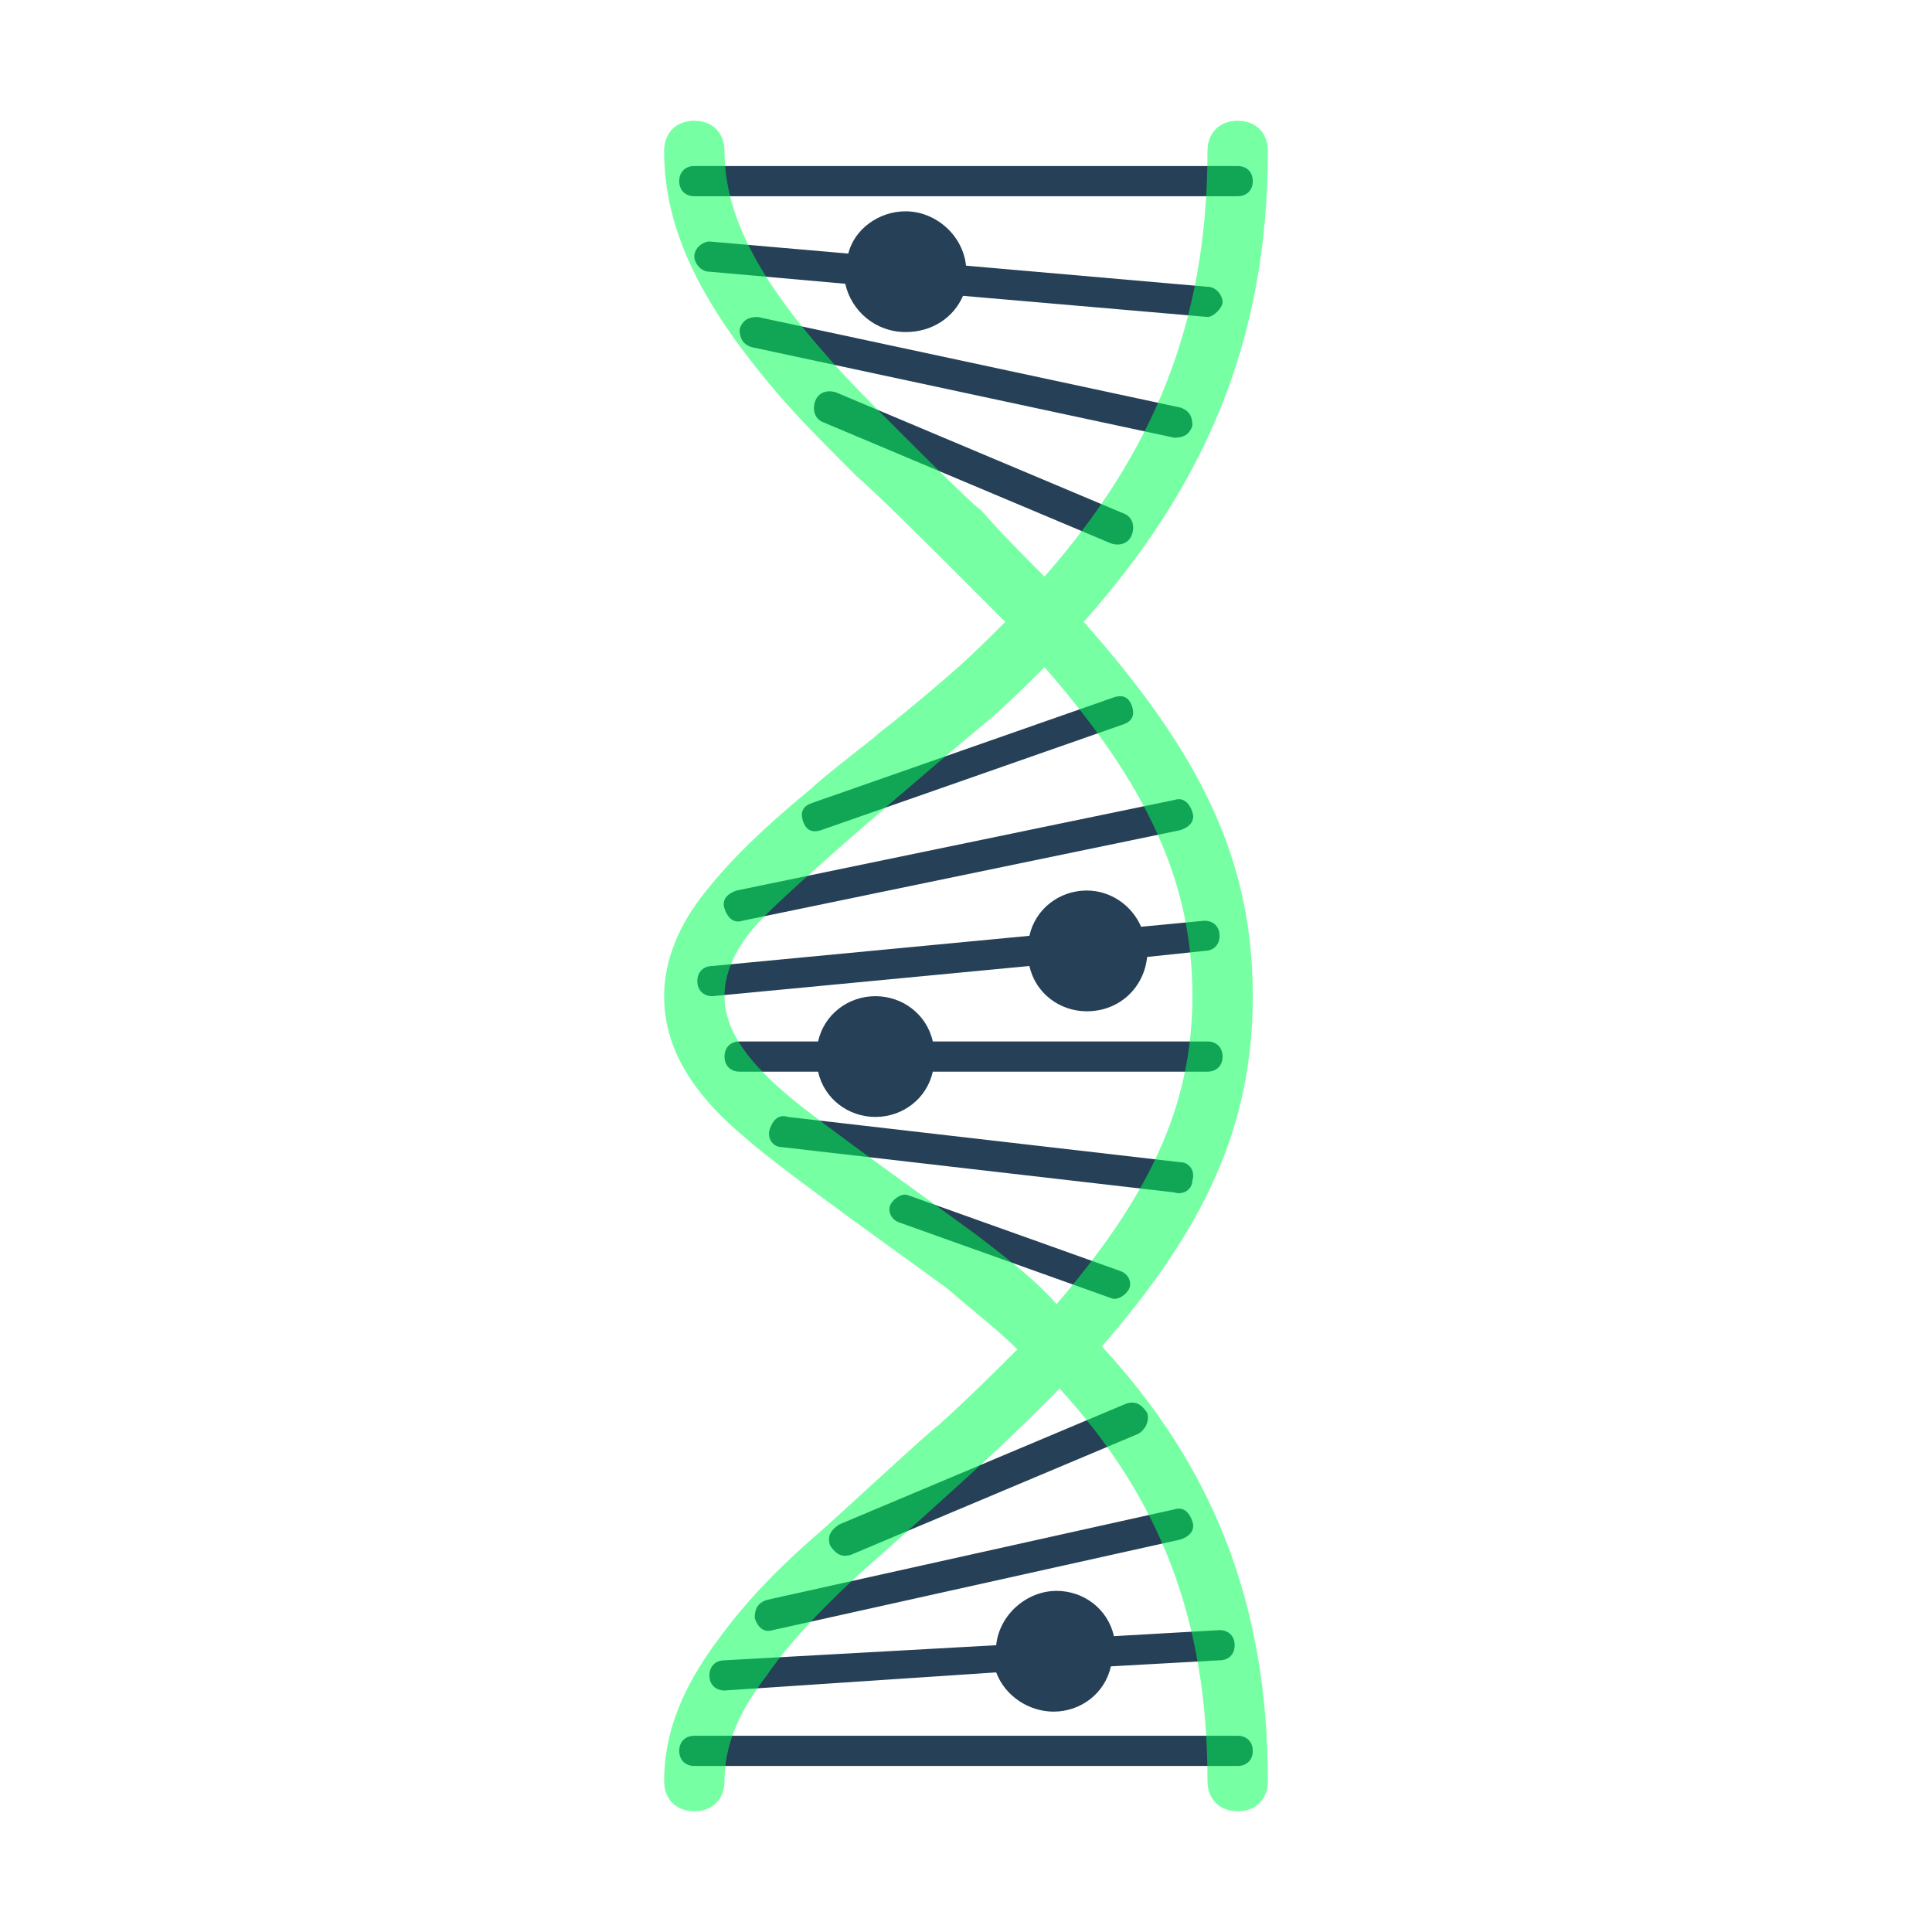
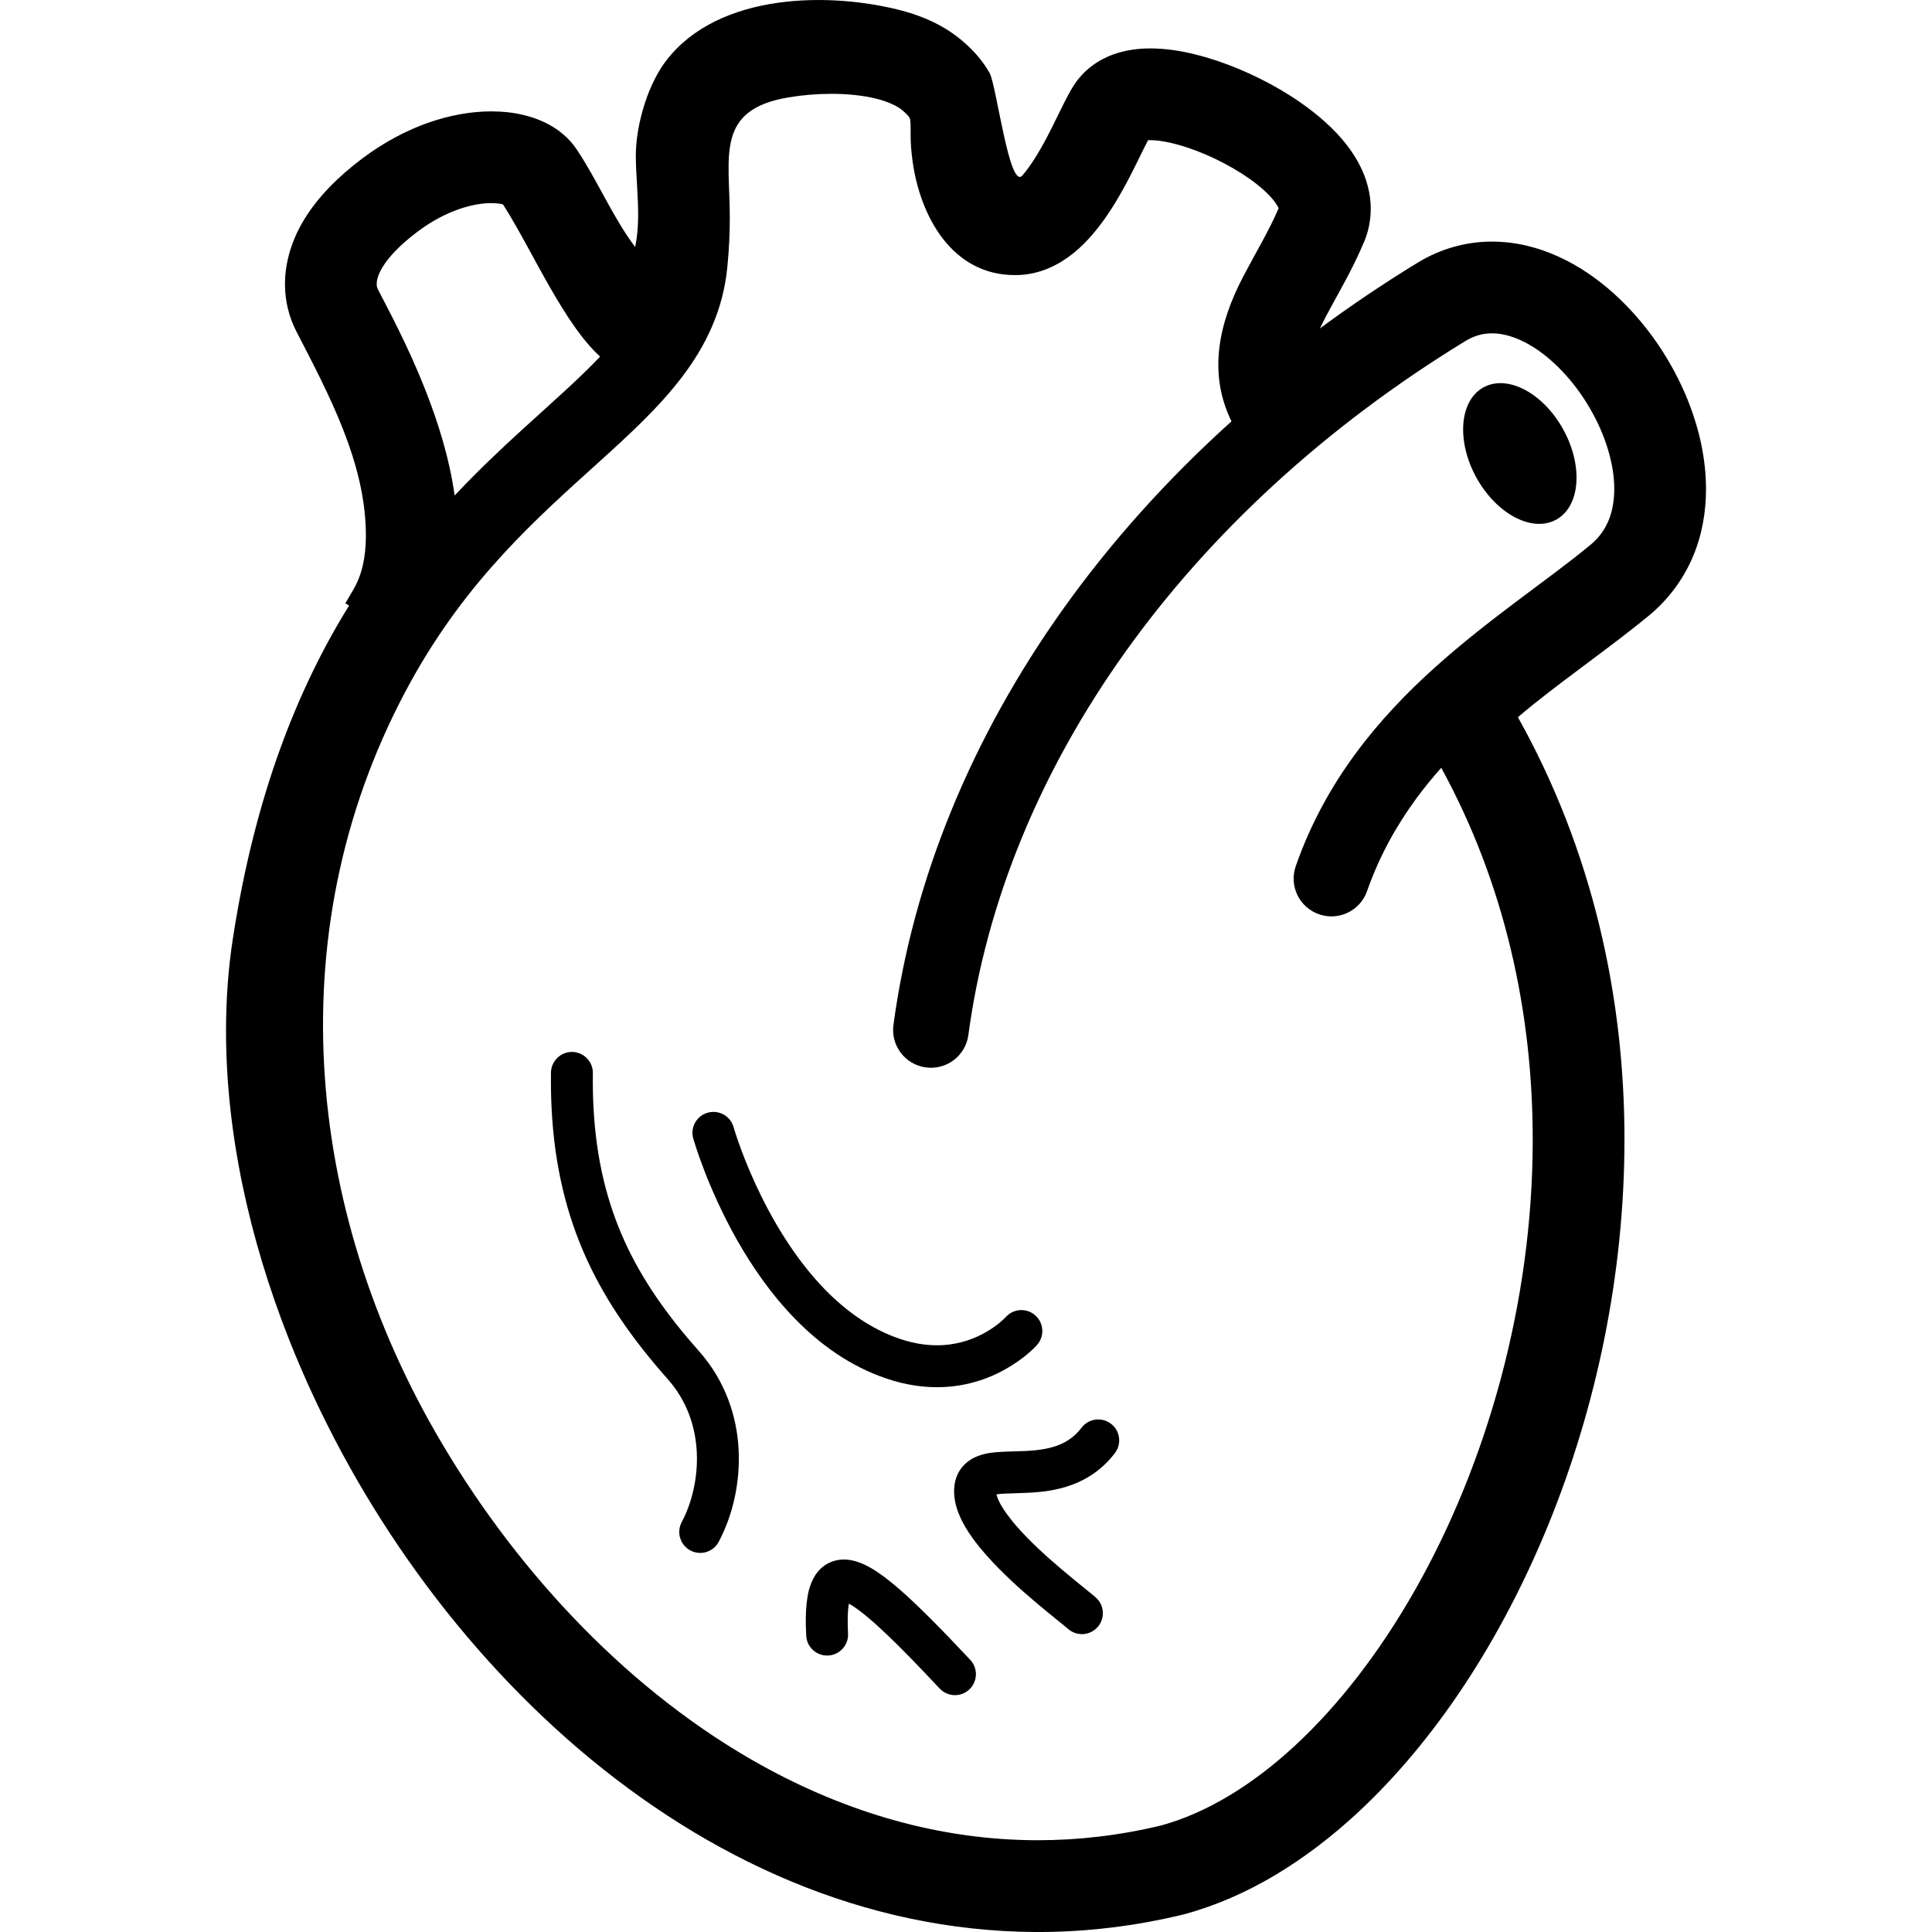
- <svg xmlns="http://www.w3.org/2000/svg" width="800px" height="800px" viewBox="0 0 1024 1024" class="icon" version="1.1">
-   <path d="M528 872c1.6-16 16-28.8 32-28.8 14.4 0 27.2 9.6 30.4 24l56-3.2c4.8 0 8 3.2 8 8s-3.2 8-8 8l-57.6 3.2c-3.2 14.4-16 24-30.4 24-12.8 0-25.6-8-30.4-20.8l-144 9.6c-4.8 0-8-3.2-8-8s3.2-8 8-8l144-8z m-94.4-320c3.2-14.4 16-24 30.4-24s27.2 9.6 30.4 24H640c4.8 0 8 3.2 8 8s-3.2 8-8 8h-145.6c-3.2 14.4-16 24-30.4 24s-27.2-9.6-30.4-24h-41.6c-4.8 0-8-3.2-8-8s3.2-8 8-8h41.6z m112-56c3.2-14.4 16-24 30.4-24 12.8 0 24 8 28.8 19.2l33.6-3.2c4.8 0 8 3.2 8 8s-3.2 8-8 8l-30.4 3.2c-1.6 16-14.4 28.8-32 28.8-14.4 0-27.2-9.6-30.4-24l-168 16c-4.8 0-8-3.2-8-8s3.2-8 8-8l168-16z m-96-361.6c3.2-12.8 16-22.4 30.4-22.4 16 0 30.4 12.8 32 28.8l128 11.2c4.8 0 8 4.8 8 8s-4.8 8-8 8l-129.6-11.2c-4.8 11.2-16 19.2-30.4 19.2-16 0-28.8-11.2-32-25.6L376 144c-4.8 0-8-4.8-8-8 0-4.8 4.8-8 8-8l73.6 6.4z m-14.4 305.6c-4.8 1.6-8 0-9.6-4.8-1.6-4.8 0-8 4.8-9.6l160-56c4.8-1.6 8 0 9.6 4.8 1.6 4.8 0 8-4.8 9.6l-160 56z m1.6-216c-4.8-1.6-6.4-6.4-4.8-11.2 1.6-4.8 6.4-6.4 11.2-4.8l152 64c4.8 1.6 6.4 6.4 4.8 11.2-1.6 4.8-6.4 6.4-11.2 4.8l-152-64z m-38.4-40c-4.8-1.6-6.4-4.8-6.4-9.6 1.6-4.8 4.8-6.4 9.6-6.4l224 48c4.8 1.6 6.4 4.8 6.4 9.6-1.6 4.8-4.8 6.4-9.6 6.4l-224-48z m-30.4-80c-4.8 0-8-3.2-8-8s3.2-8 8-8h288c4.8 0 8 3.2 8 8s-3.2 8-8 8H368z m235.2 656l-152 64c-4.8 1.6-8 0-11.2-4.8-1.6-4.8 0-8 4.8-11.2l152-64c4.8-1.6 8 0 11.2 4.8 1.6 4.8-1.6 9.6-4.8 11.2zM406.4 848l216-48c4.8-1.6 8 1.6 9.6 6.4 1.6 4.8-1.6 8-6.4 9.6l-216 48c-4.8 1.6-8-1.6-9.6-6.4 0-4.8 1.6-8 6.4-9.6zM368 936c-4.8 0-8-3.2-8-8s3.2-8 8-8h288c4.8 0 8 3.2 8 8s-3.2 8-8 8H368z m25.6-448c-4.8 1.6-8-1.6-9.6-6.4-1.6-4.8 1.6-8 6.4-9.6l232-48c4.8-1.6 8 1.6 9.6 6.4 1.6 4.8-1.6 8-6.4 9.6l-232 48z m20.8 120c-4.8 0-8-4.8-6.4-9.6s4.8-8 9.6-6.4l208 24c4.8 0 8 4.8 6.4 9.6 0 4.8-4.8 8-9.6 6.4l-208-24z m62.4 40c-4.8-1.6-6.4-6.4-4.8-9.6s6.4-6.4 9.6-4.8l112 40c4.8 1.6 6.4 6.4 4.8 9.6s-6.4 6.4-9.6 4.8l-112-40z" fill="#254057" />
-   <path d="M553.6 305.6C611.2 240 640 171.2 640 80c0-9.6 6.4-16 16-16s16 6.4 16 16c0 100.8-33.6 177.6-97.6 249.6 62.4 70.4 89.6 126.4 89.6 198.4 0 68.8-25.6 123.2-80 185.6C641.6 776 672 848 672 944c0 9.6-6.4 16-16 16s-16-6.4-16-16c0-86.4-25.6-150.4-78.4-208-12.8 12.8-27.2 27.2-43.2 41.6-4.8 4.8-51.2 46.4-64 57.6-22.4 20.8-36.8 36.8-48 52.8-16 20.8-22.4 38.4-22.4 56 0 9.6-6.4 16-16 16s-16-6.4-16-16c0-25.6 9.6-49.6 28.8-75.2 12.8-17.6 28.8-35.2 52.8-56 12.8-11.2 59.2-54.4 64-57.6 16-14.4 28.8-27.2 41.6-40-11.2-11.2-24-20.8-36.8-32-12.8-9.6-89.6-64-107.2-80-28.8-24-43.2-48-43.2-75.2 0-19.2 8-38.4 22.4-56 12.8-16 28.8-32 56-54.4 6.4-6.4 32-25.6 35.2-28.8 14.4-11.2 25.6-20.8 36.8-30.4 11.2-9.6 20.8-19.2 30.4-28.8l-35.2-35.2c-1.6-1.6-33.6-33.6-43.2-41.6-16-16-28.8-28.8-40-41.6-41.6-48-62.4-88-62.4-131.2 0-9.6 6.4-16 16-16s16 6.4 16 16c0 33.6 17.6 67.2 54.4 108.8 11.2 12.8 22.4 24 38.4 40 9.6 9.6 40 40 43.2 41.6 11.2 12.8 22.4 24 33.6 35.2z m6.4 385.6c48-56 72-104 72-163.2 0-60.8-24-112-78.4-174.4-9.6 9.6-19.2 19.2-30.4 28.8 11.2-9.6-105.6 88-123.2 108.8-11.2 12.8-16 25.6-16 36.8 0 16 9.6 32 32 51.2 16 14.4 91.2 67.2 105.6 78.4 14.4 11.2 27.2 20.8 38.4 33.6z" fill="#0F58" />
+ <svg xmlns="http://www.w3.org/2000/svg" height="800px" width="800px" version="1.1" id="_x32_" viewBox="0 0 512 512" xml:space="preserve">
+   <style type="text/css">
+ 	.st0{fill:#000000;}
+ </style>
+   <g>
+     <path class="st0" d="M393.133,102.658c-6.362,3.505-7.21,14.192-1.897,23.865c5.314,9.683,14.803,14.698,21.165,11.194   c6.37-3.486,7.226-14.174,1.896-23.865C408.992,104.17,399.511,99.154,393.133,102.658z" />
+     <path class="st0" d="M165.592,329.096c-4.7-10.338-7.602-21.793-8.318-35.81c-0.148-2.84-0.201-5.812-0.157-8.878   c0.044-3.068-2.412-5.585-5.479-5.637c-3.058-0.026-5.584,2.421-5.627,5.496c-0.035,3.295,0.008,6.485,0.174,9.595   c0.768,15.232,4.002,28.208,9.306,39.839c5.313,11.613,12.644,21.828,21.435,31.746c5.13,5.785,7.367,12.549,7.725,19.321   c0.367,6.912-1.398,13.772-3.993,18.621c-1.433,2.7-0.411,6.056,2.299,7.498c2.7,1.442,6.073,0.42,7.506-2.289   c3.575-6.72,5.724-15.31,5.278-24.398c-0.437-8.843-3.513-18.263-10.503-26.128C176.909,348.688,170.311,339.408,165.592,329.096z" />
+     <path class="st0" d="M250.198,367.581c7.76-0.402,13.868-3.137,17.993-5.767c4.159-2.613,6.396-5.121,6.649-5.409   c2.028-2.307,1.81-5.811-0.506-7.838c-2.281-2.01-5.776-1.8-7.795,0.472h-0.018l-0.061,0.078c-0.35,0.376-2.132,2.158-5.024,3.828   c-2.919,1.704-6.878,3.285-11.797,3.539c-3.277,0.156-6.99-0.245-11.264-1.705c-7.463-2.542-13.982-7.182-19.582-12.871   c-8.389-8.546-14.593-19.426-18.596-28.147c-2.01-4.36-3.469-8.188-4.421-10.879c-0.48-1.346-0.83-2.412-1.049-3.137   c-0.114-0.358-0.201-0.629-0.244-0.804l-0.062-0.192l-0.017-0.052c-0.83-2.945-3.898-4.658-6.852-3.819   c-2.953,0.812-4.658,3.889-3.836,6.842v-0.008c0.088,0.262,3.583,12.67,11.544,26.792c3.994,7.061,9.114,14.558,15.624,21.191   c6.475,6.598,14.392,12.348,23.9,15.59C240.341,367.196,245.549,367.808,250.198,367.581z" />
+     <path class="st0" d="M238.017,420.859c-2.604-2.22-4.938-4.01-7.236-5.339c-1.171-0.664-2.325-1.206-3.565-1.625   c-1.224-0.402-2.587-0.664-4.072-0.594c-1.04,0.052-2.132,0.288-3.155,0.752c-1.826,0.786-3.233,2.219-4.106,3.67   c-1.32,2.22-1.8,4.474-2.106,7.008c-0.279,2.543-0.297,5.409-0.123,8.739c0.149,3.058,2.762,5.409,5.829,5.261   c3.058-0.166,5.418-2.762,5.261-5.829c-0.114-2.246-0.123-4.151-0.035-5.646c0.052-0.935,0.148-1.651,0.253-2.263   c0.323,0.183,0.691,0.385,1.092,0.647c2.193,1.416,5.365,4.054,9.201,7.742c3.862,3.678,8.45,8.424,13.772,14.104   c2.096,2.219,5.618,2.351,7.846,0.244c2.228-2.097,2.36-5.61,0.253-7.847C249.455,431.694,243.199,425.35,238.017,420.859z" />
+     <path class="st0" d="M286.637,378.346c-1.94,2.517-4.019,3.836-6.475,4.754c-2.447,0.9-5.296,1.267-8.249,1.424   c-2.062,0.096-4.168,0.096-6.256,0.21c-1.285,0.061-2.561,0.165-3.889,0.402c-0.979,0.192-2.019,0.464-3.085,0.926   c-0.804,0.341-1.635,0.813-2.412,1.46c-1.188,0.944-2.21,2.325-2.761,3.836c-0.567,1.512-0.725,3.058-0.646,4.527   c0.13,2.368,0.83,4.491,1.738,6.493c1.661,3.495,4.081,6.693,6.834,9.804c4.107,4.649,8.965,9.018,13.125,12.513   c2.08,1.766,3.959,3.286,5.461,4.5c0.76,0.603,1.416,1.128,1.923,1.564c0.516,0.411,0.9,0.743,1.057,0.883   c2.272,2.036,5.776,1.861,7.839-0.41c2.054-2.29,1.87-5.785-0.402-7.848c-0.647-0.576-1.406-1.188-2.438-2.01   c-1.756-1.432-4.177-3.372-6.842-5.644c-3.994-3.382-8.512-7.506-11.911-11.447c-1.686-1.975-3.102-3.88-4.02-5.506   c-0.638-1.135-0.987-2.088-1.162-2.752c0.55-0.096,1.267-0.157,2.158-0.201c1.678-0.087,3.845-0.096,6.258-0.226   c3.433-0.176,7.419-0.577,11.499-2.072c4.081-1.468,8.231-4.159,11.482-8.45c1.852-2.438,1.39-5.925-1.048-7.769   C291.977,375.445,288.489,375.909,286.637,378.346z" />
+     <polygon class="st0" points="262.248,19.328 262.257,19.346 262.239,19.302  " />
+     <path class="st0" d="M447.45,106.451c-4.343-10.914-11.168-20.911-19.819-28.714c-4.334-3.889-9.175-7.245-14.55-9.691   c-5.33-2.447-11.29-4.002-17.59-4.019h-0.192c-6.658,0-13.492,1.843-19.644,5.61c-8.983,5.488-17.599,11.308-25.874,17.407   c0.988-2.045,2.176-4.334,3.574-6.833c2.482-4.527,5.471-9.788,8.057-15.93l0.07-0.123l0.053-0.13   c1.145-2.762,1.713-5.68,1.731-8.669c-0.009-4.308-1.197-8.118-2.779-11.29c-2.735-5.418-6.658-9.542-10.826-13.072   c-6.31-5.278-13.772-9.542-21.392-12.732c-3.818-1.59-7.698-2.91-11.569-3.854l-0.114-0.035l0.105,0.018   c-0.053-0.009-0.097-0.009-0.148-0.026c-3.81-0.927-7.672-1.529-11.701-1.538c-3.076,0.009-6.493,0.367-10.066,1.687   c-1.8,0.681-3.688,1.643-5.479,3.006c-1.818,1.381-3.496,3.137-4.824,5.243c-0.979,1.573-1.748,3.058-2.508,4.562   c-1.319,2.63-2.692,5.523-4.185,8.407l-0.053,0.105l0.044-0.096c-2.141,4.195-4.78,8.468-6.869,10.792   c-3.425,3.775-6.842-24.013-8.642-27.185c-1.931-3.443-4.571-6.318-7.602-8.834c-5.165-4.265-11.036-6.572-16.778-7.996   c-20.256-4.955-49.757-3.906-62.576,15.292c-0.004,0-0.004,0.009-0.004,0.009l-0.013,0.018l0.008-0.009   c-2.595,4.098-4.15,8.301-5.199,12.216c-1.032,3.906-1.591,7.655-1.599,11.317c0,2.569,0.183,4.946,0.314,7.532   c0.315,5.628,0.664,11.142-0.498,16.568c-5.995-8.03-9.866-17.442-15.415-25.761c-1.538-2.342-3.434-4.08-5.33-5.409   c-2.78-1.913-5.706-3.04-8.546-3.748c-2.848-0.716-5.793-1.023-8.817-1.032c-5.226,0.009-10.836,0.962-16.603,2.972   c-5.767,2.019-11.736,5.12-17.529,9.464c-6.685,5.024-11.701,10.224-15.196,15.79c-3.487,5.576-5.357,11.596-5.357,17.599   c0.009,4.58,1.136,8.808,2.963,12.374c8.554,16.62,18.508,35.006,18.482,54.248v0.078c-0.009,5.776-1.101,10.398-3.286,14.148   l-2.167,3.706l1.006,0.585c-13.563,21.846-24.948,50.185-30.786,88.136c-1.249,8.039-1.835,16.279-1.835,24.633   c0.009,26.766,6.047,54.756,16.752,81.853c16.096,40.608,42.705,79.345,76.723,108.417c17.032,14.515,35.933,26.617,56.381,35.111   c20.212,8.407,41.944,13.248,64.63,13.378h0.664c12.662,0,25.586-1.502,38.641-4.666l0.14-0.035c0,0,0.192-0.053,0.235-0.062   c16.524-4.526,31.843-14.034,45.632-26.766c20.666-19.163,38.143-45.798,50.701-76.592c12.539-30.82,20.098-65.87,20.106-101.976   c0-37.611-8.397-76.374-28.242-111.844c1.381-1.154,2.744-2.316,4.151-3.434c10.232-8.196,20.963-15.588,30.558-23.48   c5.286-4.369,9.219-9.813,11.684-15.659c2.463-5.846,3.46-11.963,3.46-17.905C452.099,121.56,450.317,113.756,447.45,106.451z    M101.488,70.614c1.476-2.351,4.273-5.558,9.166-9.219c3.845-2.892,7.585-4.788,10.949-5.96c3.374-1.171,6.37-1.617,8.599-1.608   c1.424-0.009,2.499,0.174,3.11,0.35c2.002,3.137,4.212,7.052,6.519,11.281c3.88,7.061,7.961,14.794,12.593,21.34   c2.001,2.805,4.106,5.391,6.605,7.707c-5.548,5.864-12.652,12.076-20.544,19.268c-5.714,5.2-11.822,10.984-18.001,17.538   c-1.407-10.101-4.518-19.783-7.916-28.364c-2.29-5.785-4.736-11.064-6.956-15.572c-2.211-4.491-4.194-8.232-5.496-10.766   c-0.157-0.314-0.289-0.69-0.289-1.355C99.836,74.424,100.028,72.991,101.488,70.614z M426.241,138.048   c-1.04,2.412-2.49,4.457-4.753,6.344c-11.203,9.271-26.643,19.374-41.367,32.62c-7.367,6.632-14.558,14.095-20.92,22.746   c-6.362,8.642-11.876,18.5-15.808,29.772c-1.826,5.234,0.917,10.931,6.143,12.757c5.208,1.835,10.923-0.917,12.758-6.143   c3.224-9.219,7.707-17.258,13.038-24.529c2.079-2.831,4.299-5.54,6.615-8.144c16.961,31.02,24.232,64.979,24.24,98.499   c0.035,43.482-12.312,86.108-31.082,119.209c-9.376,16.551-20.326,30.716-31.93,41.438c-11.552,10.705-23.689,17.913-35.39,21.129   c-11.106,2.683-22.029,3.933-32.743,3.933c-25.874,0-50.614-7.305-73.412-19.959c-34.15-18.962-63.738-50.053-84.57-85.304   c-36.763-62.06-43.648-137.63-8.109-201.945c14.977-27.054,33.424-43.237,49.756-58.005c8.162-7.393,15.826-14.401,22.047-22.571   c3.11-4.099,5.837-8.486,7.916-13.326c2.098-4.841,3.531-10.102,4.072-15.738c0.507-4.946,0.664-9.368,0.664-13.283   c0-16.096-3.958-28.504,15.607-31.746c3.556-0.603,7.48-0.935,11.308-0.935c4.264-0.009,8.406,0.428,11.752,1.249   c3.364,0.813,5.847,2.062,7.017,3.076c0.953,0.786,1.476,1.363,1.738,1.713c0.368,0.524,0.262,0.402,0.35,0.673   c0.07,0.253,0.158,1.075,0.148,2.682c0,0.481,0,1.005,0,1.608c0,1.922,0.149,4.177,0.498,6.763   c1.984,14.541,10.373,30.34,27.255,30.271c3.286,0.017,6.431-0.752,9.14-1.958c4.788-2.132,8.345-5.383,11.299-8.791   c4.412-5.138,7.602-10.914,10.206-15.93c1.276-2.508,2.402-4.832,3.321-6.702c0.446-0.909,0.856-1.713,1.205-2.368l0.612-0.008   c2.149-0.035,6.003,0.655,10.11,2.062c6.204,2.08,13.134,5.715,17.896,9.455c2.377,1.852,4.203,3.732,5.156,5.103   c0.454,0.638,0.708,1.136,0.82,1.433c-2.49,5.854-6.055,11.736-9.411,18.15c-6.397,12.233-9.377,25.48-3.076,38.308   c-16.943,15.267-31.869,31.887-44.478,49.538c-24.144,33.836-39.856,71.472-45.108,110.436c-0.725,5.479,3.111,10.521,8.599,11.247   c5.47,0.743,10.512-3.093,11.255-8.572c4.762-35.409,19.094-70.013,41.56-101.471c22.449-31.467,53.051-59.771,90.145-82.446   c2.473-1.494,4.658-2.036,7.078-2.054c3.032,0,6.58,1.022,10.356,3.294c5.644,3.356,11.447,9.446,15.528,16.508   c4.151,7.043,6.546,14.959,6.502,21.443C427.797,132.797,427.255,135.628,426.241,138.048z" />
+     <path class="st0" d="M427.78,77.85l-0.131-0.114c0,0,0.009,0.017,0.017,0.017L427.78,77.85z" />
+   </g>
</svg>
